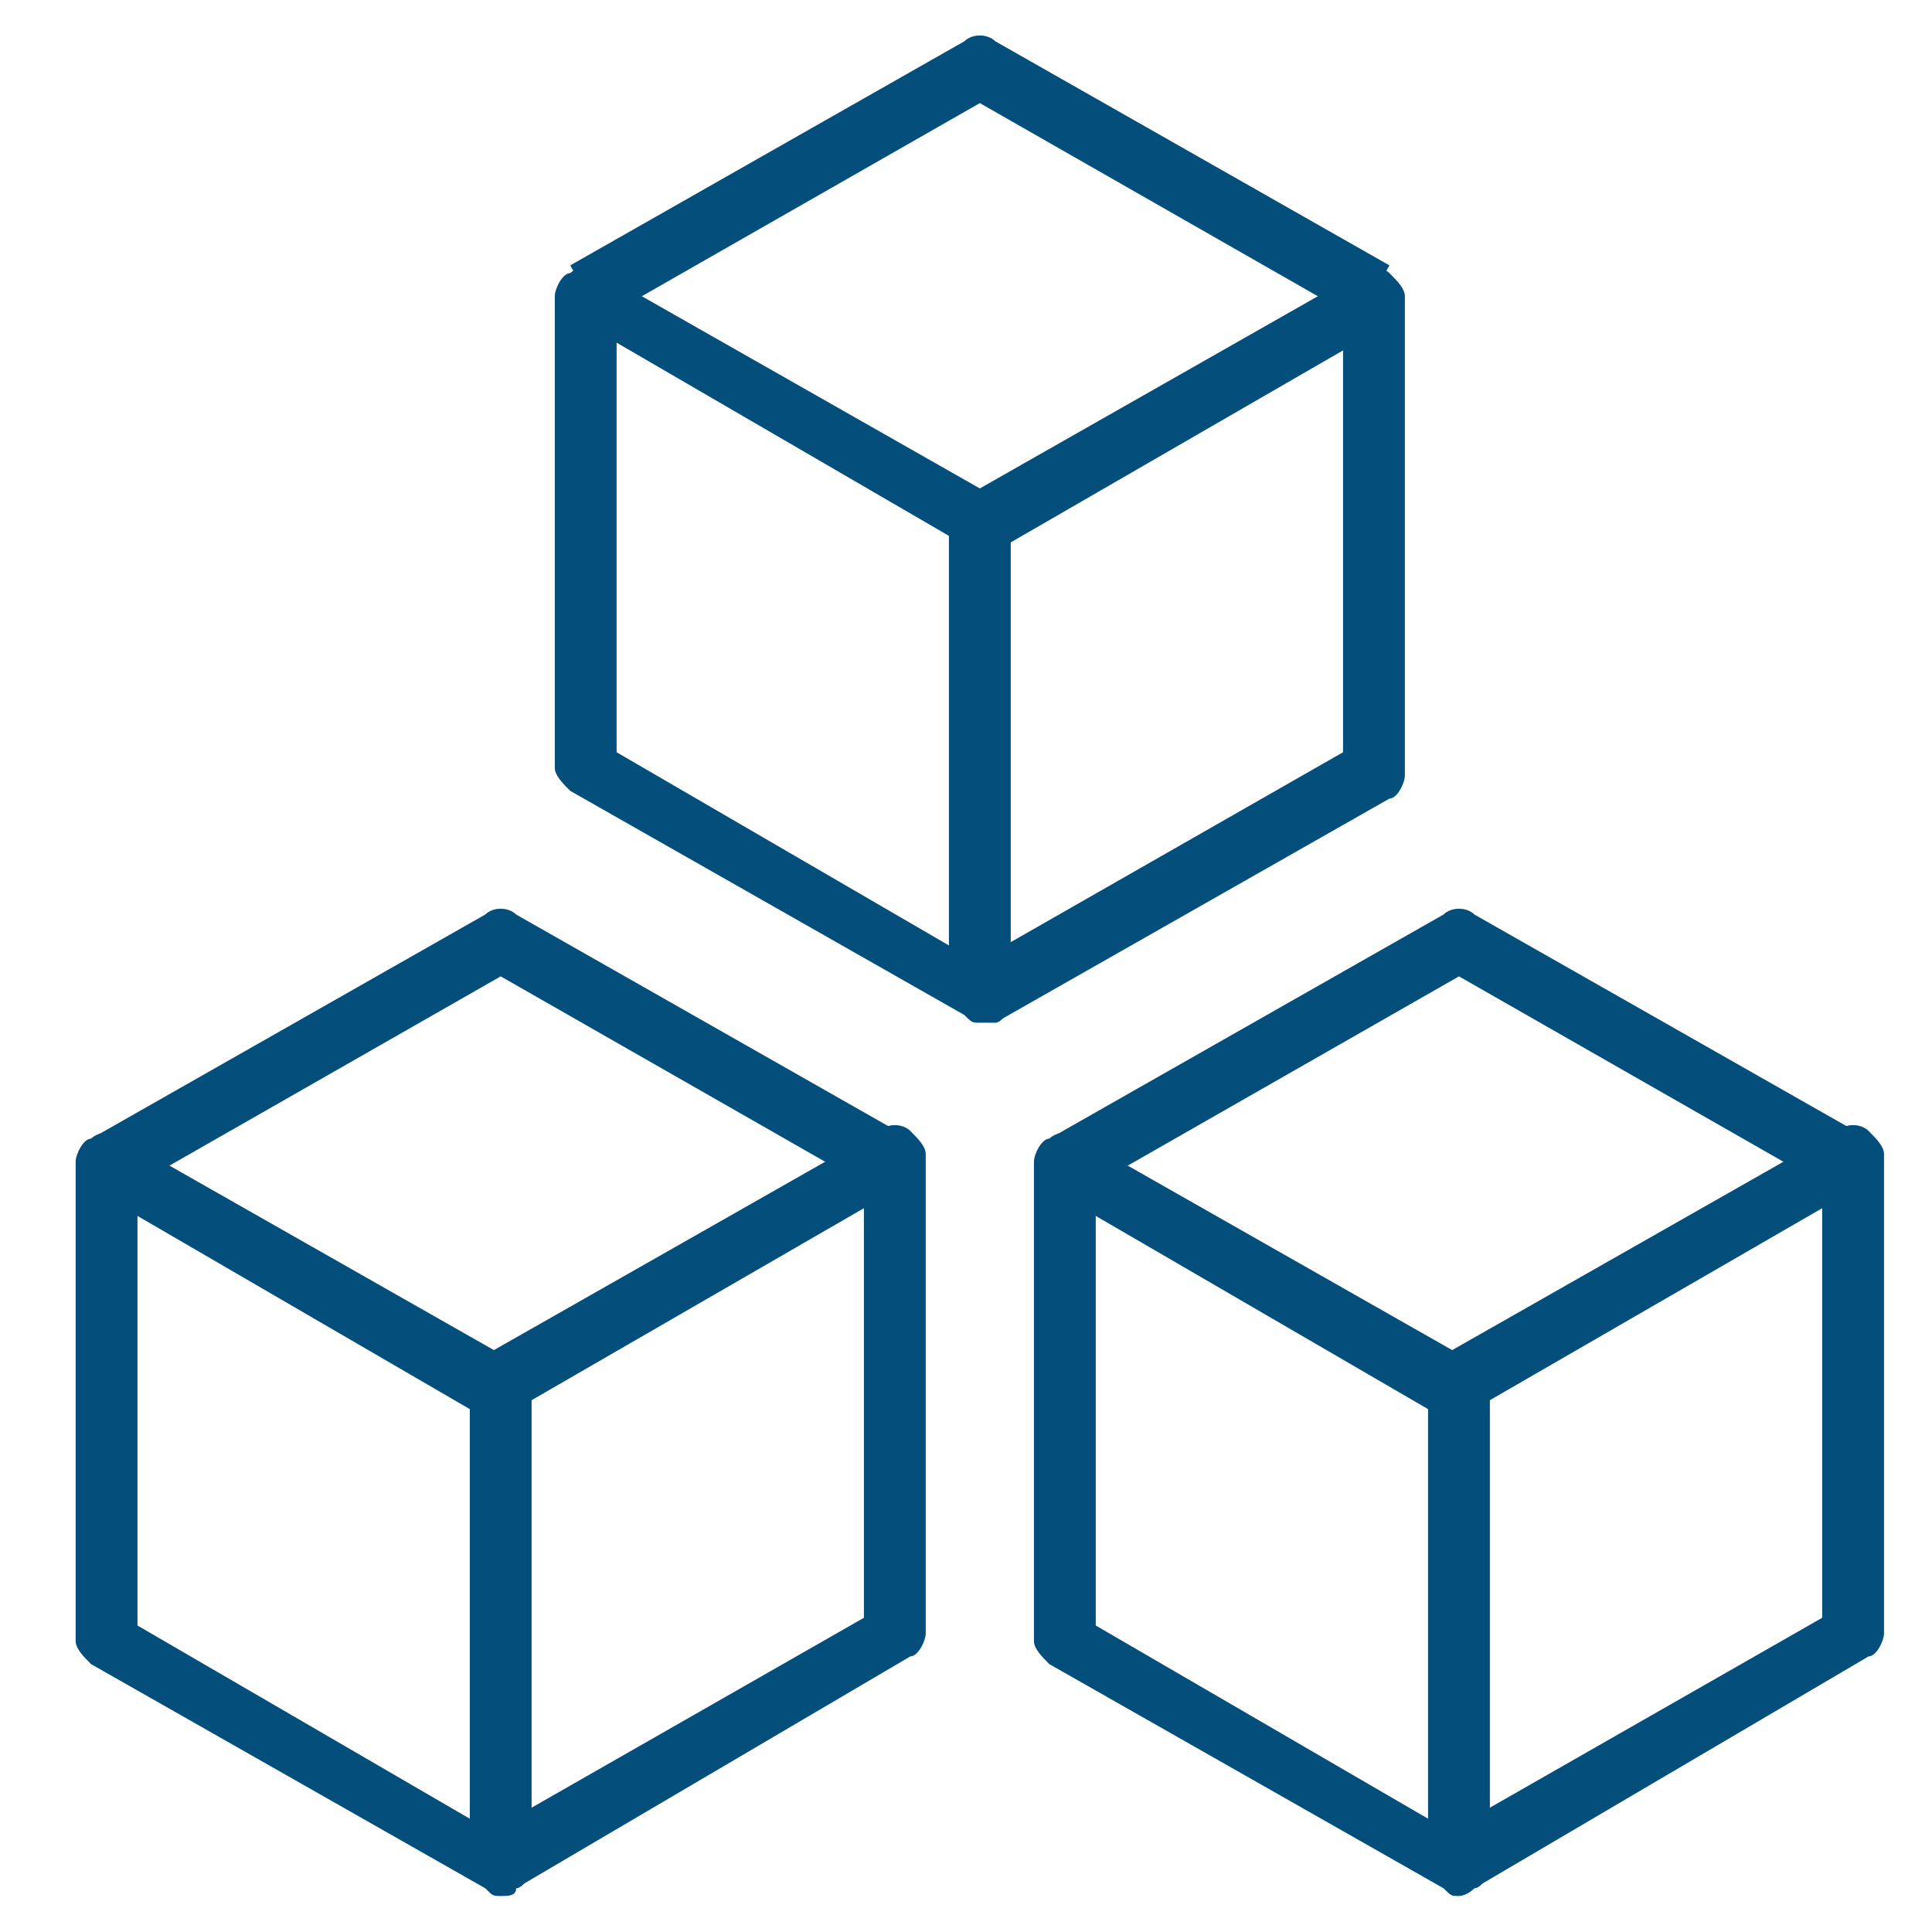
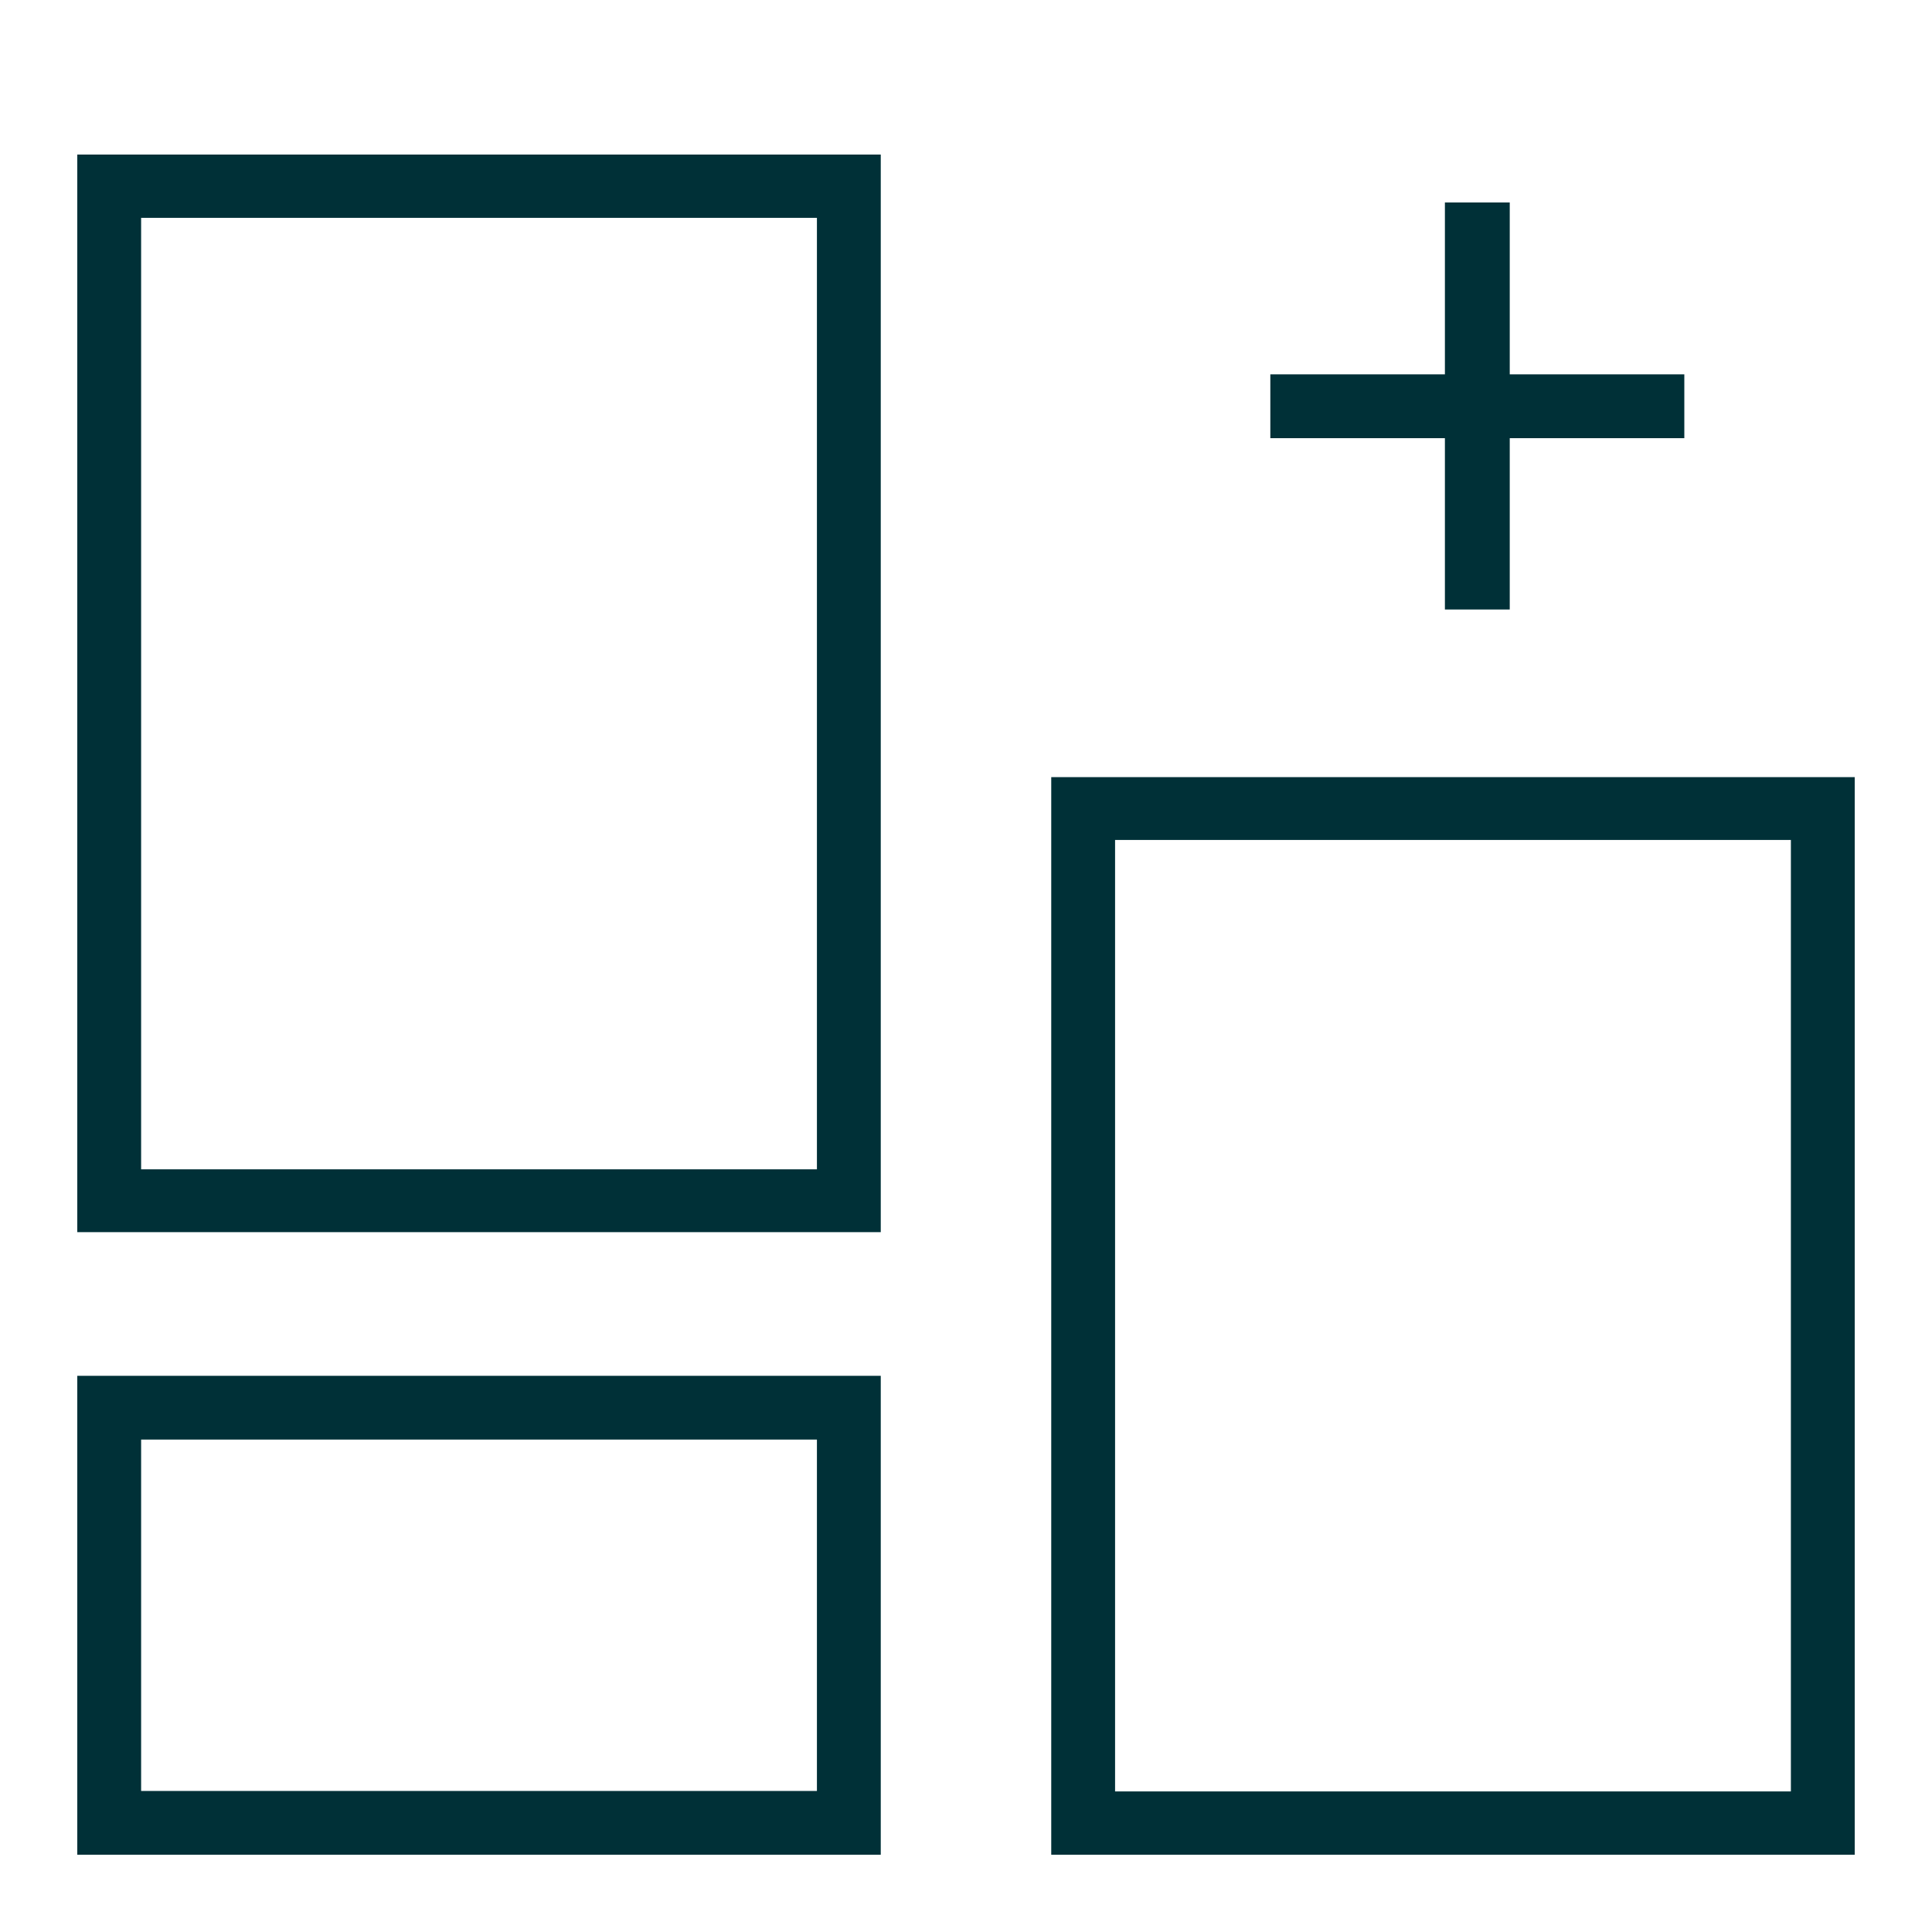
- <svg xmlns="http://www.w3.org/2000/svg" viewBox="0 0 25 25" width="25px" height="25px">
-   <g fill="#044E7C" fill-rule="nonzero">
-     <path d="M12.679 13.234c-.1 0-.1 0-.2-.1l-5.1-2.9c-.1-.1-.2-.2-.2-.3v-6.1c0-.1.1-.3.2-.3.1-.1.3-.1.4 0l5.1 2.9c.1.1.2.2.2.3v6.2c0 .1-.1.3-.2.3h-.2zm-4.7-3.5l4.3 2.5v-5.3l-4.3-2.5v5.3z" />
-     <path d="M12.879 13.234l-.4-.7 4.9-2.8v-5.2l-4.5 2.6-.4-.7 5.1-2.9c.1-.1.3-.1.4 0 .1.1.2.2.2.3v6.2c0 .1-.1.3-.2.3l-5.1 2.9z" />
-     <path d="M17.579 4.134l-4.9-2.8-4.9 2.8-.4-.7 5.1-2.9c.1-.1.3-.1.4 0l5.1 2.9-.4.7zM6.479 24.534c-.1 0-.1 0-.2-.1l-5.1-2.9c-.1-.1-.2-.2-.2-.3v-6.2c0-.1.1-.3.2-.3.1-.1.3-.1.4 0l5.1 2.9c.1.1.2.2.2.3v6.2c0 .1-.1.3-.2.3 0 .1-.1.1-.2.1zm-4.7-3.5l4.3 2.5v-5.3l-4.3-2.5v5.3z" />
-     <path d="M6.679 24.434l-.4-.7 4.9-2.8v-5.3l-4.5 2.6-.4-.7 5.1-2.9c.1-.1.3-.1.4 0 .1.1.2.2.2.3v6.2c0 .1-.1.3-.2.3l-5.1 3z" />
-     <path d="M11.379 15.434l-4.9-2.8-4.9 2.8-.4-.7 5.1-2.9c.1-.1.3-.1.4 0l5.1 2.9-.4.7zM18.879 24.534c-.1 0-.1 0-.2-.1l-5.1-2.9c-.1-.1-.2-.2-.2-.3v-6.2c0-.1.1-.3.2-.3.1-.1.3-.1.4 0l5.1 2.9c.1.1.2.2.2.3v6.2c0 .1-.1.3-.2.3-.1.1-.2.1-.2.1zm-4.7-3.5l4.3 2.5v-5.3l-4.3-2.5v5.3z" />
-     <path d="M19.079 24.434l-.4-.7 4.9-2.8v-5.3l-4.5 2.6-.4-.7 5.1-2.9c.1-.1.3-.1.4 0 .1.1.2.2.2.3v6.2c0 .1-.1.3-.2.3l-5.1 3z" />
-     <path d="M13.979 15.434l-.4-.7 5.1-2.9c.1-.1.3-.1.4 0l5.1 2.9-.4.7-4.9-2.8-4.9 2.8z" />
+ <svg xmlns="http://www.w3.org/2000/svg" width="25px" height="25px" viewBox="0 0 25 25" version="1.1">
+   <g id="Design" stroke="none" stroke-width="1" fill="none" fill-rule="evenodd">
+     <g id="-Icon" transform="translate(-364, -248)" fill="#003037" fill-rule="nonzero">
+       <g id="Custom_application_25x25" transform="translate(364, 248)">
+         <g id="ct-composable-commerce" transform="translate(1, 2)">
+           <path d="M0,13.944 L10.397,13.944 L10.397,0 L0,0 L0,13.944 Z M0.826,0.819 L9.571,0.819 L9.571,13.131 L0.826,13.131 L0.826,0.819 Z" id="Shape" />
+           <path d="M12.603,8.056 L12.603,22 L23,22 L23,8.056 L12.603,8.056 Z M22.174,21.181 L13.429,21.181 L13.429,8.869 L22.174,8.869 L22.174,21.181 Z" id="Shape" />
+           <path d="M0,22 L10.397,22 L10.397,15.803 L0,15.803 L0,22 Z M0.826,16.628 L9.571,16.628 L9.571,21.175 L0.826,21.175 L0.826,16.628 Z" id="Shape" />
+           <polygon id="Path" points="17.697 5.887 18.536 5.887 18.536 3.67 20.795 3.67 20.795 2.844 18.536 2.844 18.536 0.62 17.697 0.62 17.697 2.844 15.438 2.844 15.438 3.67 17.697 3.67" />
+         </g>
+       </g>
+     </g>
  </g>
</svg>
